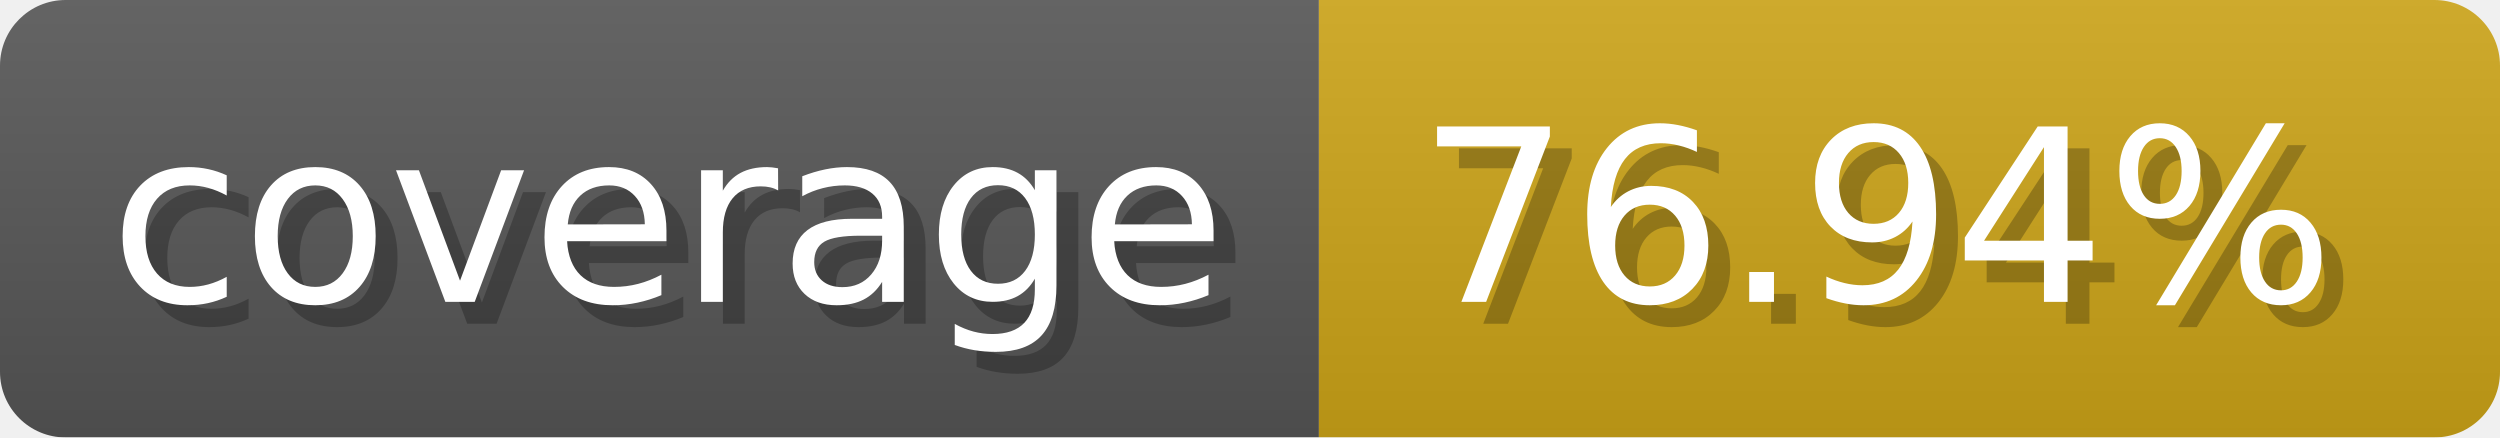
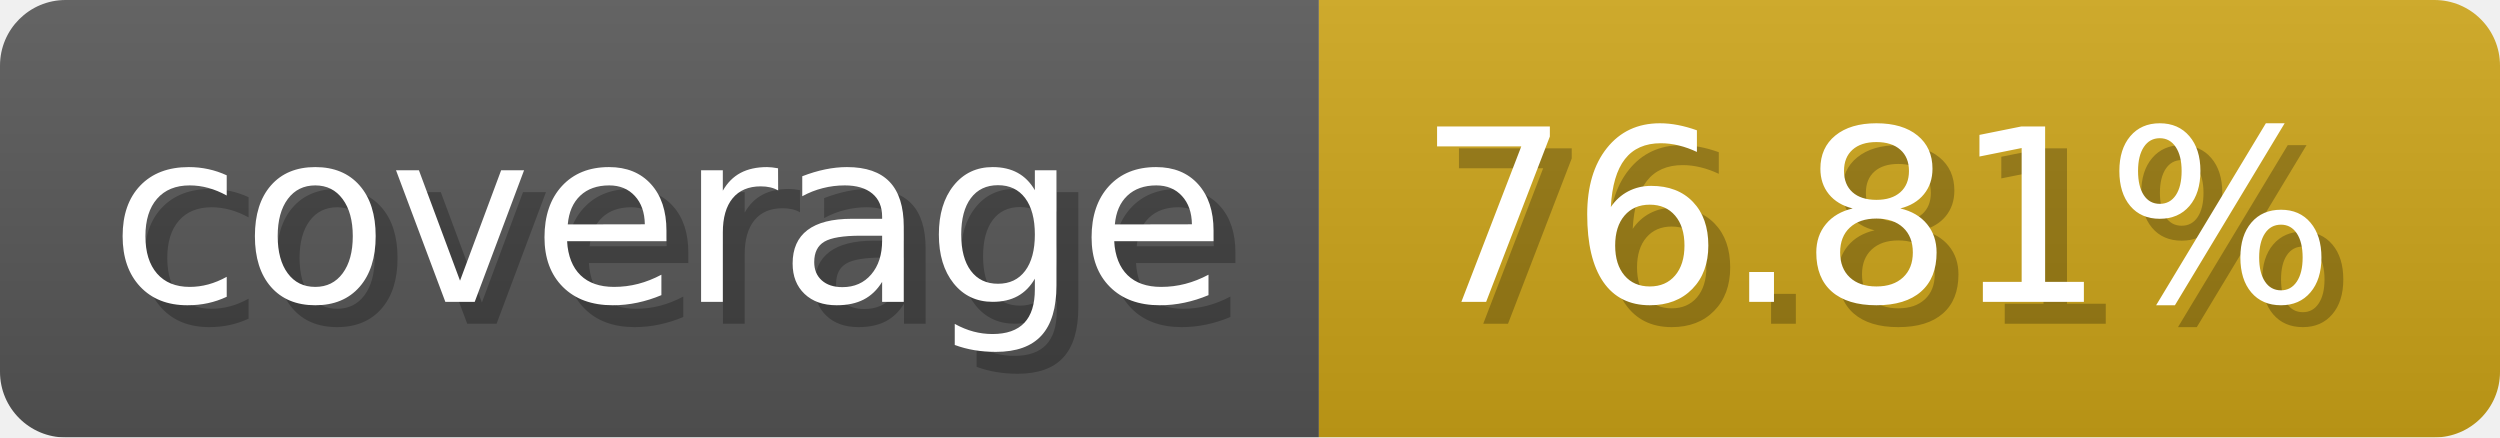
- <svg xmlns="http://www.w3.org/2000/svg" width="114.3" height="20" viewBox="0 0 1143 200" role="img" aria-label="coverage: 76.94%">
-   <linearGradient id="nDjWb" x2="0" y2="100%">
+ <svg xmlns="http://www.w3.org/2000/svg" width="114.3" height="20" viewBox="0 0 1143 200" role="img" aria-label="coverage: 76.81%">
+   <linearGradient id="gOzWs" x2="0" y2="100%">
    <stop offset="0" stop-opacity=".1" stop-color="#EEE" />
    <stop offset="1" stop-opacity=".1" />
  </linearGradient>
-   <mask id="MJJlC">
+   <mask id="SVkUi">
    <rect width="1143" height="200" rx="30" fill="#FFF" />
  </mask>
-   <g mask="url(#MJJlC)">
+   <g mask="url(#SVkUi)">
    <rect width="603" height="200" fill="#555" />
    <rect width="540" height="200" fill="#cba317" x="603" />
-     <rect width="1143" height="200" fill="url(#nDjWb)" />
+     <rect width="1143" height="200" fill="url(#gOzWs)" />
  </g>
  <g aria-hidden="true" fill="#fff" text-anchor="start" font-family="Verdana,DejaVu Sans,sans-serif" font-size="110">
    <text x="60" y="148" textLength="503" fill="#000" opacity="0.25">coverage</text>
    <text x="50" y="138" textLength="503">coverage</text>
-     <text x="658" y="148" textLength="440" fill="#000" opacity="0.25">76.94%</text>
-     <text x="648" y="138" textLength="440">76.94%</text>
+     <text x="658" y="148" textLength="440" fill="#000" opacity="0.25">76.81%</text>
+     <text x="648" y="138" textLength="440">76.81%</text>
  </g>
</svg>
